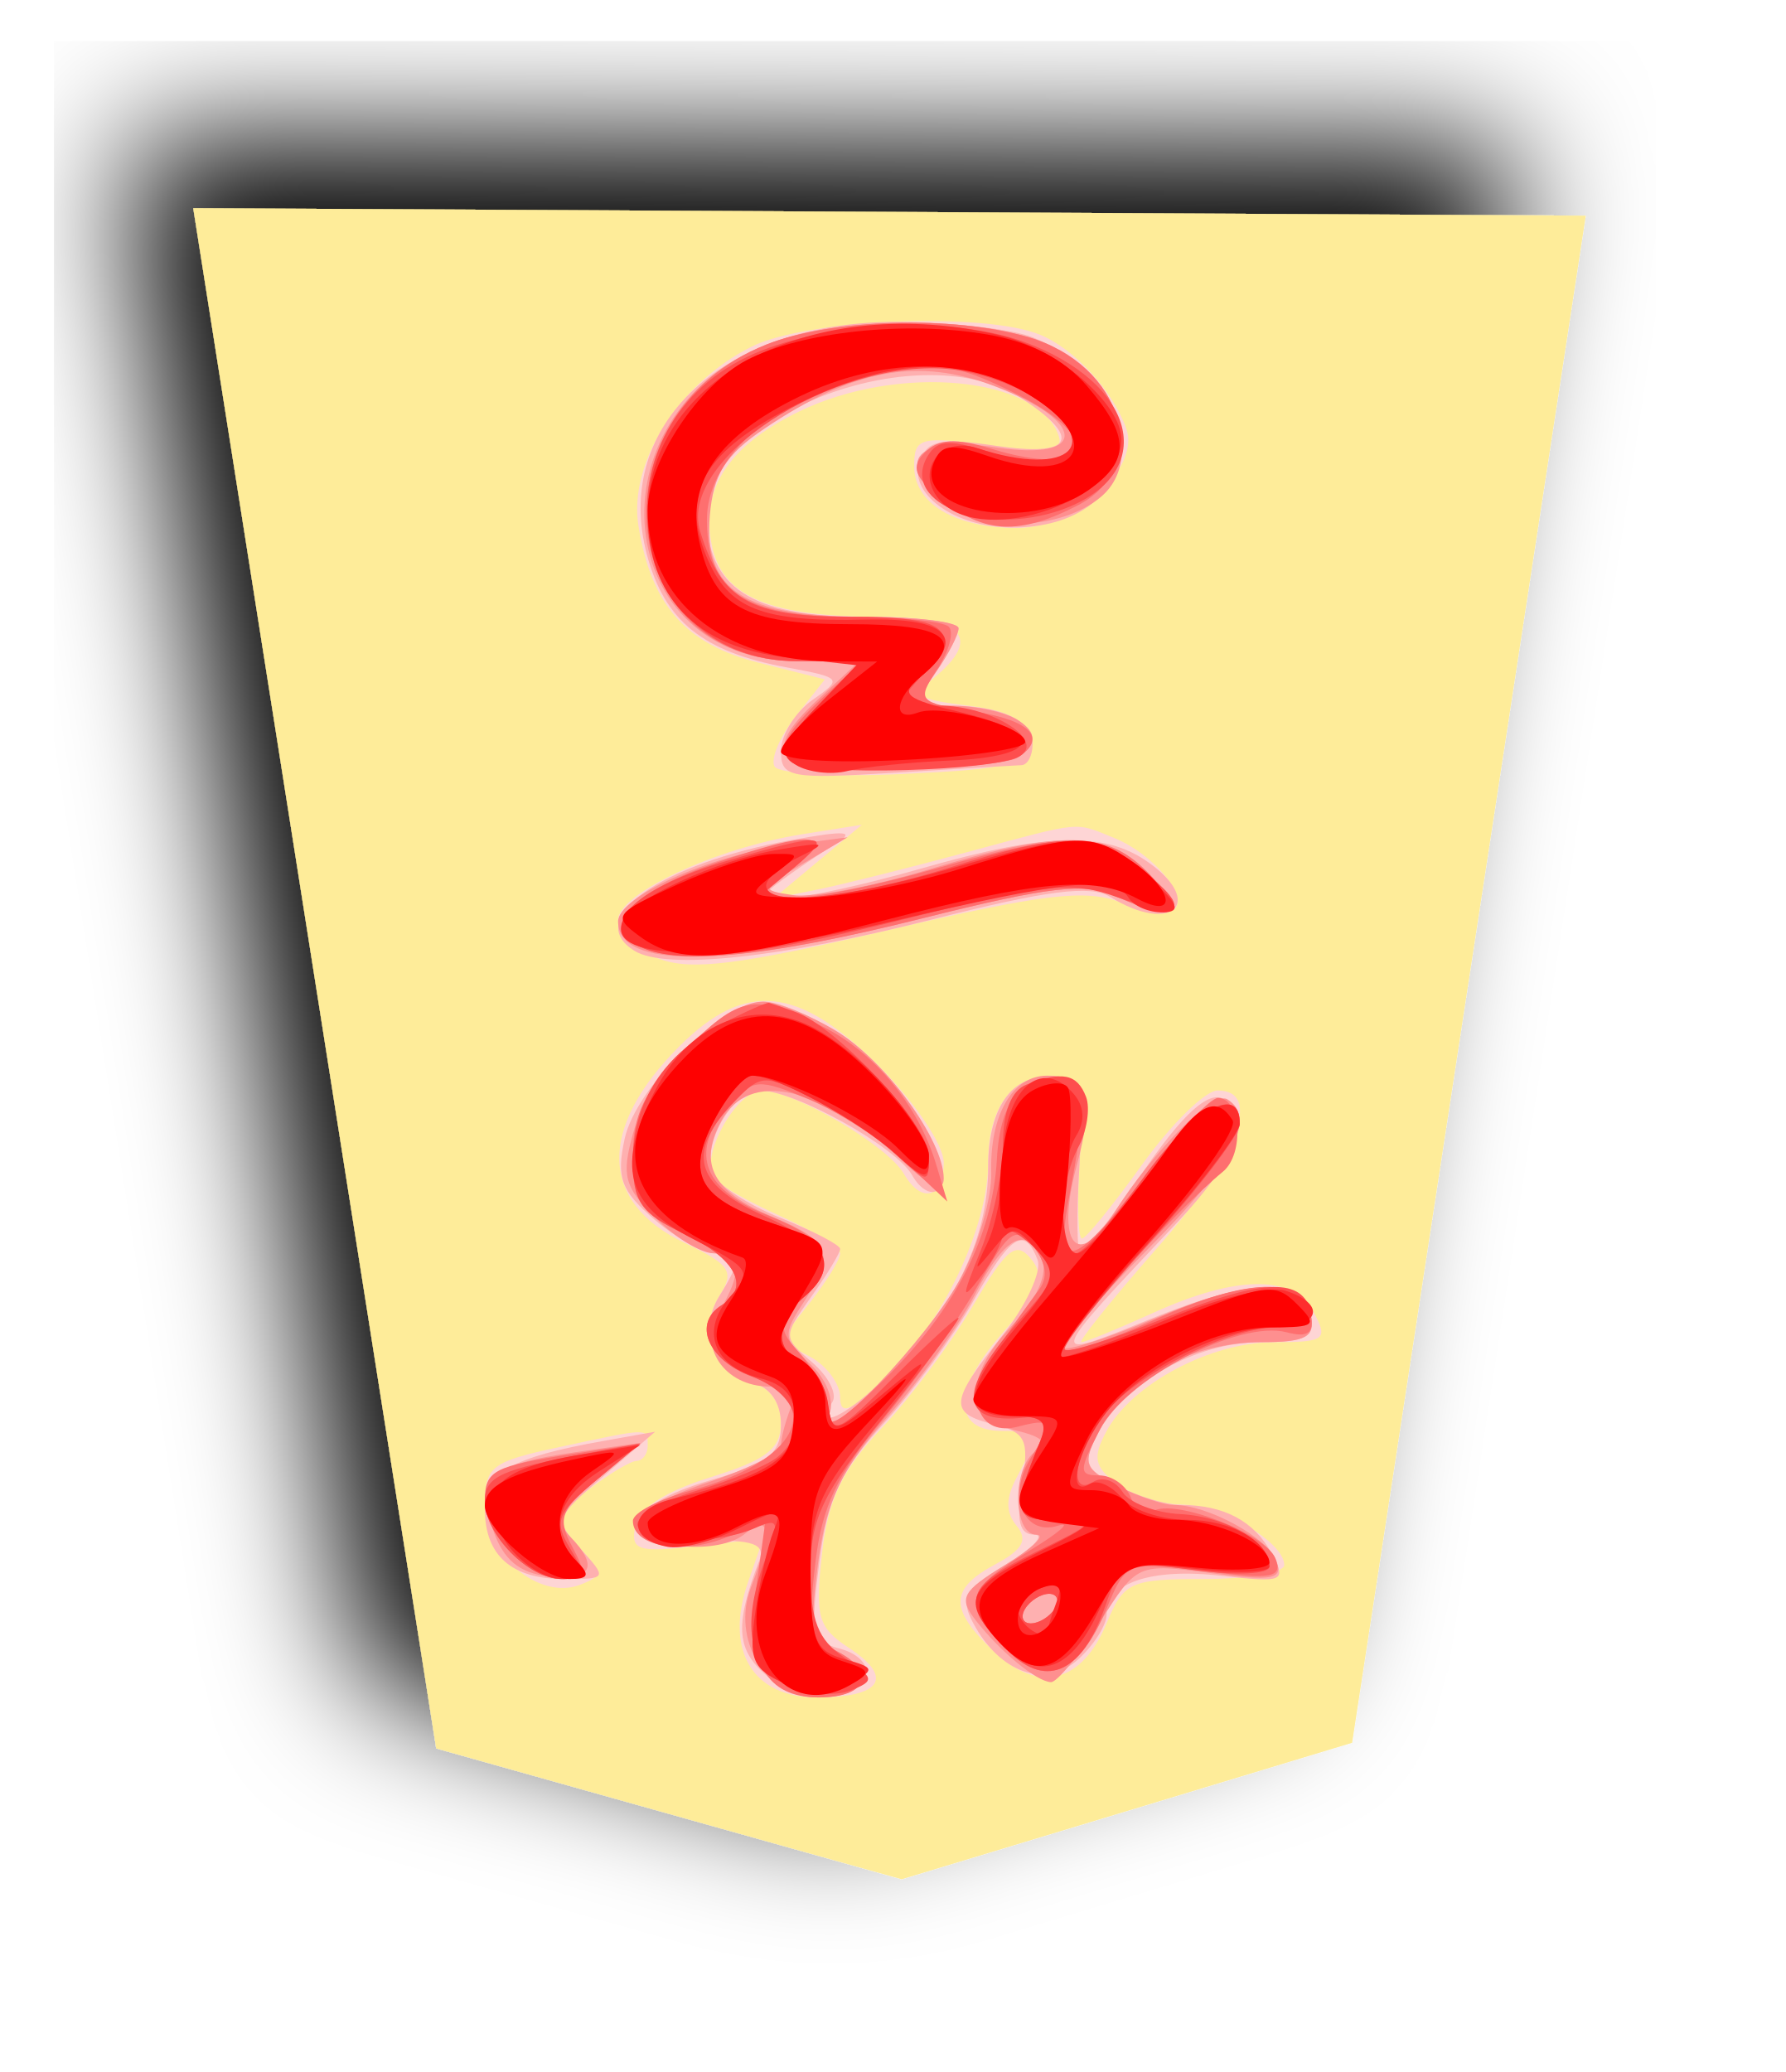
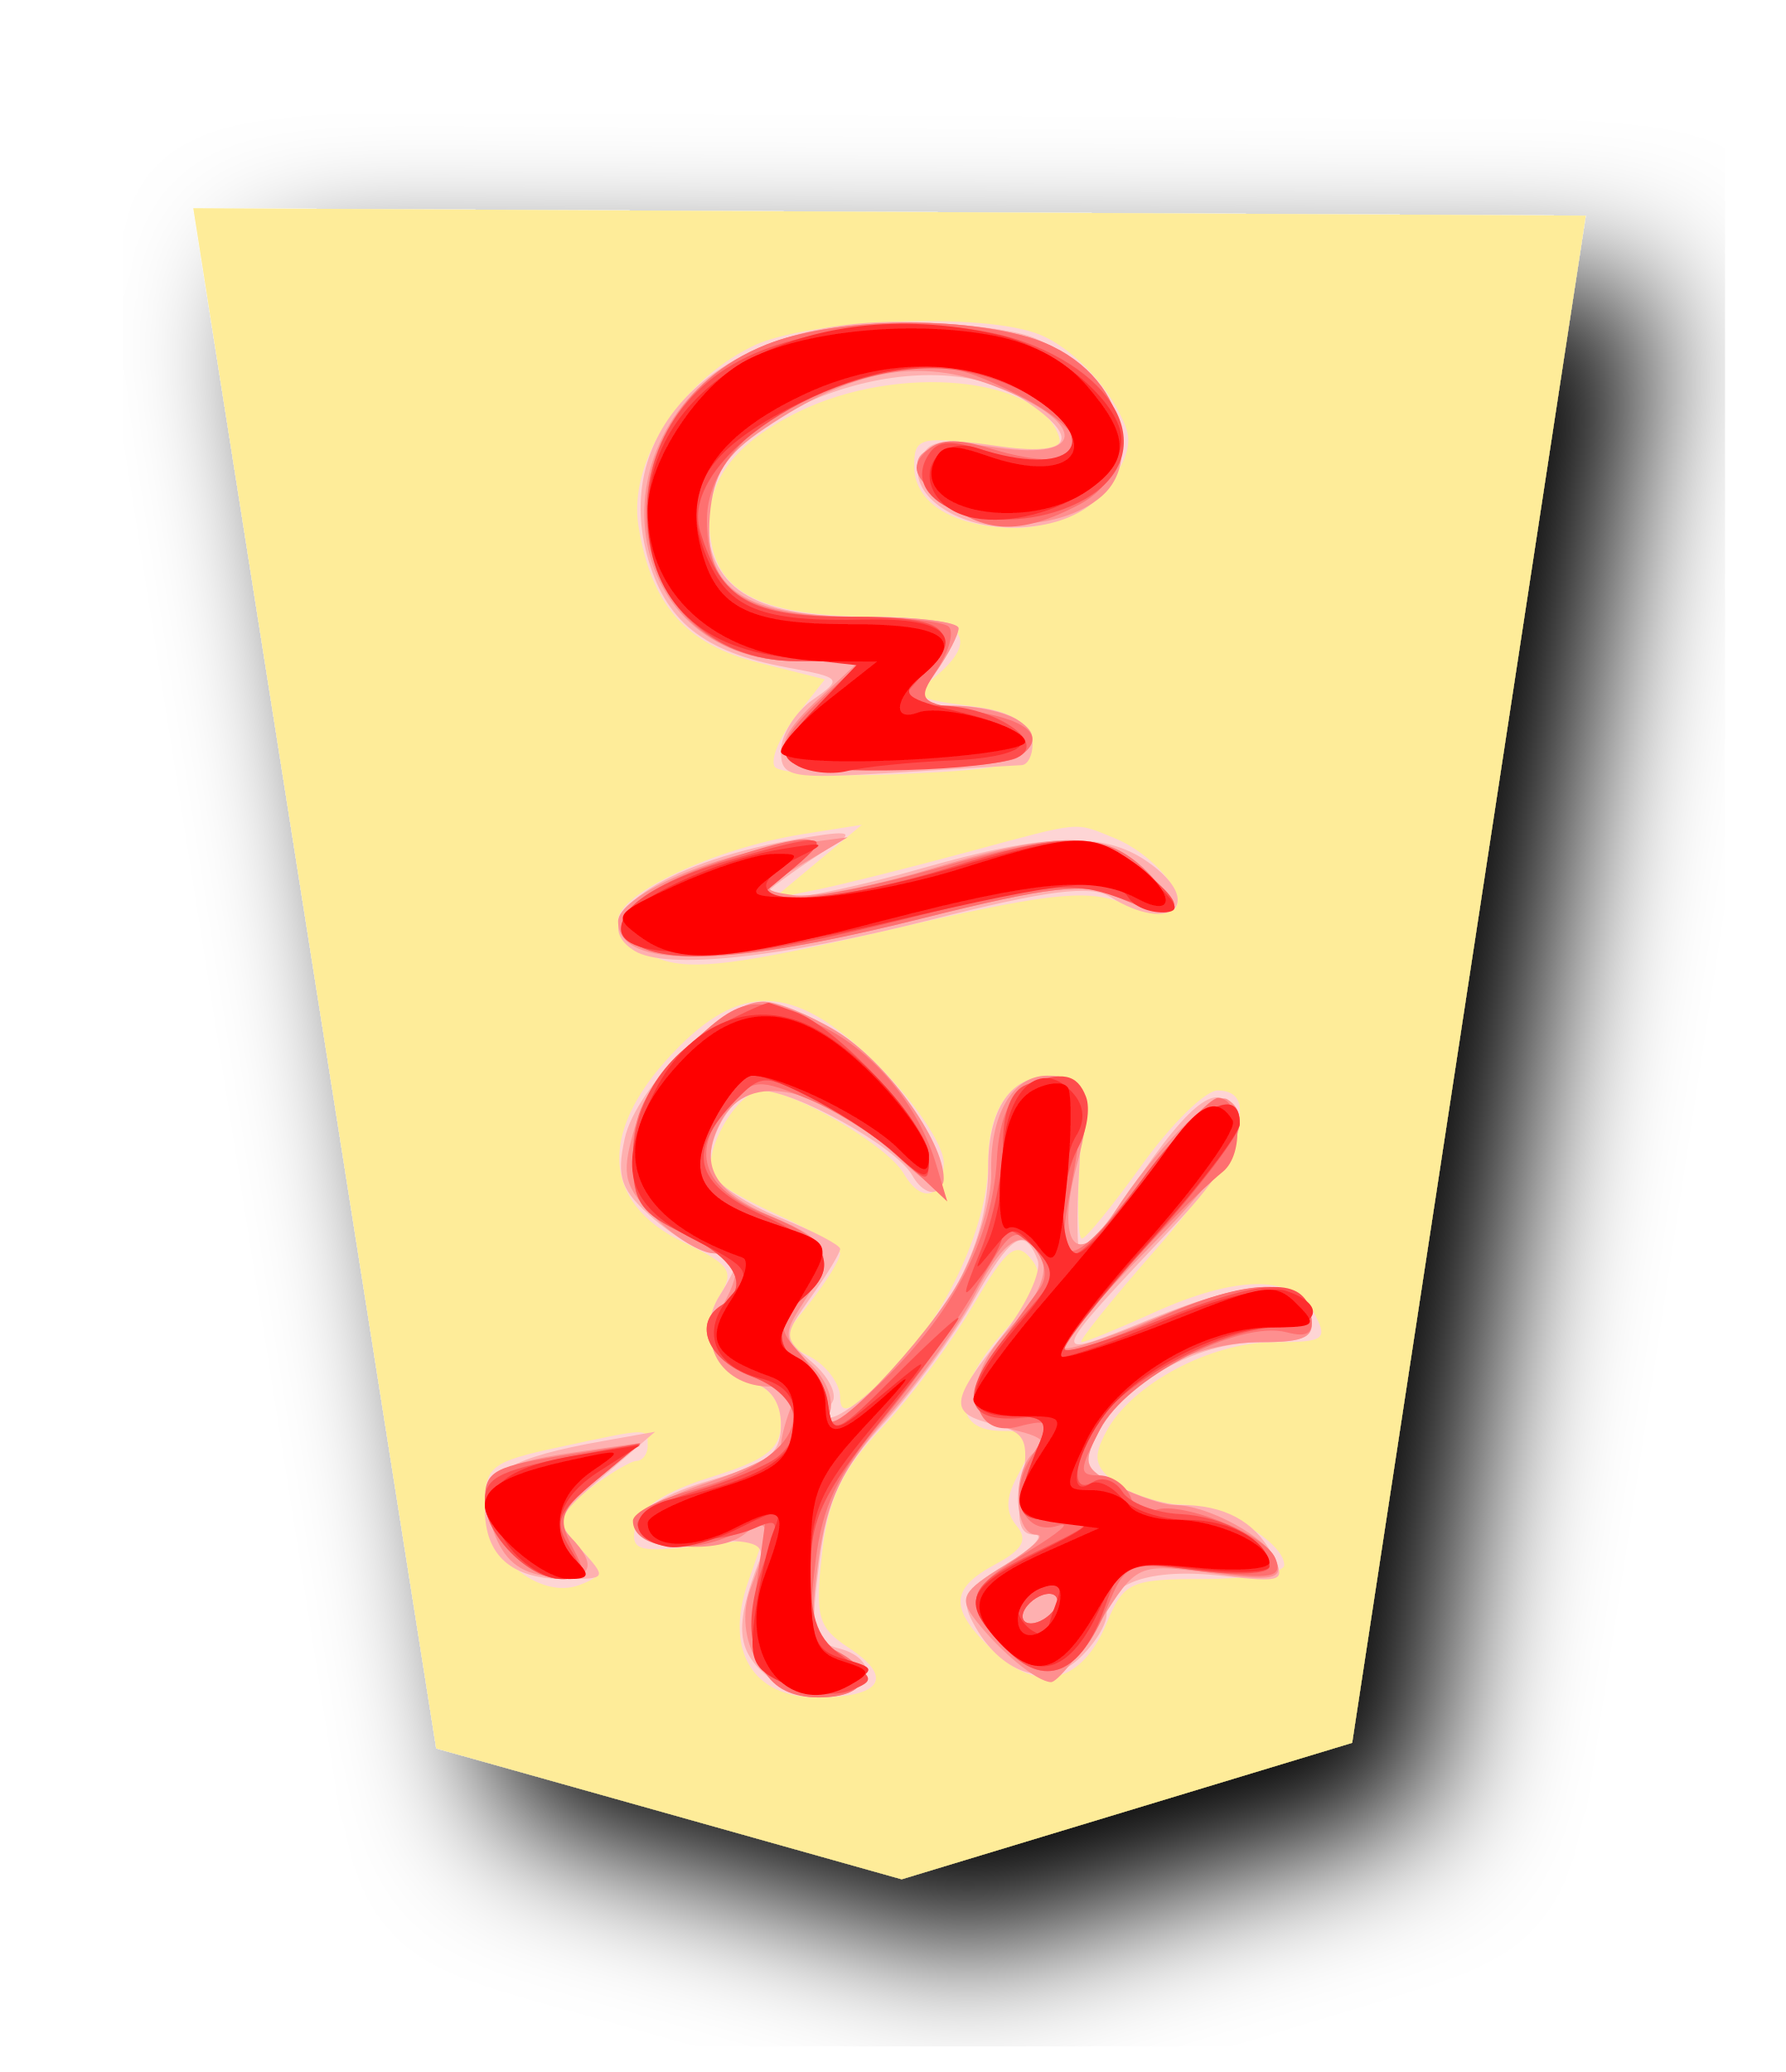
<svg xmlns="http://www.w3.org/2000/svg" width="51.716" height="60">
  <filter id="drop-shadow">
    <feGaussianBlur in="SourceAlpha" result="blur" stdDeviation="2" />
    <feOffset result="offsetBlur" dx="2" dy="2" />
    <feBlend in="SourceGraphic" in2="offsetBlur" mode="normal" />
  </filter>
-   <g transform="translate(5 5)">
+   <g filter="url(#drop-shadow)" transform="translate(5 5)">
    <g transform="rotate(180 20.858 25)">
-       <path d="M7.56 4.532l13.045 -3.951 13.479 3.789 7.036 44.602 -40.326 -0.217z" fill="#FEEC99" filter="url(#drop-shadow)" />
+       <path d="M7.56 4.532l13.045 -3.951 13.479 3.789 7.036 44.602 -40.326 -0.217z" fill="#FEEC99" />
      <path d="M16.599 45.308C15.603 44.9 14.49 43.688 14.097 42.582 13.691 41.44 15.591 39.712 17.251 39.712 19.063 39.712 20.243 40.416 20.243 41.497 20.243 42.328 20.083 42.373 18.057 42.104 16.362 41.879 15.913 41.939 16.055 42.371 16.624 44.094 20.69 44.481 23.571 43.086 25.674 42.069 26.493 40.759 26.073 39.086 25.725 37.7 24.348 37.14 21.287 37.14 18.813 37.14 18.259 36.534 19.671 35.37 20.307 34.846 20.201 34.759 18.707 34.568 17.431 34.405 17.028 34.161 17.028 33.554 17.028 32.852 17.458 32.734 20.538 32.588 22.469 32.496 24.155 32.593 24.284 32.801 24.413 33.01 24.138 33.664 23.674 34.254L22.83 35.327 24.745 35.809C26.862 36.342 27.862 37.481 28.228 39.774 28.519 41.598 27.066 43.9 24.95 44.962 23.364 45.759 18.222 45.972 16.6 45.308ZM14.441 30.73C13.347 30.287 12.31 29.07 12.697 28.682 12.857 28.522 13.557 28.605 14.253 28.868 15.295 29.261 16.481 29.12 20.989 28.068 25.33 27.054 26.702 26.883 27.638 27.239 28.286 27.486 28.817 27.989 28.817 28.356 28.817 29.128 25.986 30.445 23.465 30.846L21.756 31.117 23.036 30.051 24.316 28.984 23.03 29.244C22.322 29.388 20.38 29.873 18.716 30.322 15.325 31.236 15.619 31.208 14.441 30.73ZM21.259 24.121C20.219 23.081 19.386 21.842 19.386 21.335 19.386 20.302 20.028 20.123 20.543 21.012 21.018 21.831 23.724 23.419 24.648 23.42 25.392 23.422 26.447 21.524 26.054 20.888 25.946 20.713 25.076 20.218 24.122 19.788 23.168 19.358 22.387 18.868 22.387 18.699 22.387 18.531 22.779 17.895 23.257 17.286L24.128 16.179 23.258 15.713C22.778 15.457 22.387 14.928 22.387 14.539 22.387 13.997 22.084 14.12 21.099 15.064 19.421 16.672 18.099 19.445 18.099 21.362 18.099 23.035 17.284 24.008 16.084 23.765 15.438 23.635 15.336 23.247 15.451 21.372 15.527 20.142 15.497 19.135 15.384 19.135 15.272 19.135 14.487 20.1 13.64 21.279 12.793 22.458 11.81 23.422 11.456 23.422 10.143 23.422 10.873 21.519 13.206 18.862 14.523 17.362 15.509 16.135 15.396 16.135 15.284 16.135 14.352 16.516 13.324 16.982 10.886 18.089 9.258 18.092 8.669 16.992 8.248 16.205 8.343 16.134 9.833 16.133 11.667 16.131 13.946 14.916 14.677 13.55 15.08 12.797 15.027 12.53 14.383 12.04 13.952 11.714 13.111 11.44 12.515 11.433 11.355 11.418 9.526 10.346 9.526 9.68 9.526 9.458 10.564 9.276 11.832 9.276 13.984 9.276 14.172 9.191 14.665 8.004 15.385 6.264 16.623 5.946 17.922 7.167 19.235 8.4 19.228 8.987 17.891 9.702 17.096 10.127 16.94 10.412 17.277 10.818 17.597 11.202 17.595 11.618 17.272 12.221 16.639 13.405 16.687 13.563 17.685 13.563 19.138 13.563 19.143 14.738 17.696 16.386 16.599 17.636 16.442 18.044 16.862 18.55 17.295 19.072 17.566 18.853 18.532 17.202 19.165 16.117 20.358 14.517 21.182 13.646 22.335 12.428 22.735 11.586 22.912 10.003 23.118 8.176 23.029 7.869 22.126 7.277 20.814 6.417 21.189 5.847 23.064 5.847 24.926 5.847 25.741 7.215 25.054 9.185L24.614 10.447 26.544 10.229C28.249 10.037 28.456 10.104 28.322 10.802 28.223 11.316 27.46 11.812 26.136 12.224 24.514 12.728 24.101 13.048 24.101 13.802 24.101 14.387 24.428 14.834 24.956 14.972 26.07 15.263 26.512 16.466 25.878 17.482 25.438 18.185 25.565 18.377 26.895 19.011 29.358 20.185 29.413 22.331 27.042 24.702 25.132 26.612 23.594 26.457 21.259 24.122ZM27.959 13.134C27.959 12.898 28.104 12.701 28.281 12.696 28.458 12.69 29.08 12.319 29.663 11.871 30.683 11.087 30.695 11.024 29.966 10.219 29.262 9.44 29.259 9.362 29.93 9.105 31.096 8.657 32.675 9.974 32.675 11.393 32.675 12.537 32.505 12.671 30.51 13.098 27.88 13.663 27.96 13.661 27.96 13.134Z" fill="#fed5d5" />
      <path d="M16.822 45.235C13.071 43.738 13.529 39.685 17.445 39.725 19.108 39.743 20.44 40.725 20.078 41.668 19.855 42.248 19.451 42.327 17.881 42.091 15.658 41.758 15.353 42.297 17.111 43.45 20.001 45.343 26.245 43.035 26.245 40.074 26.245 37.991 24.939 37.14 21.744 37.14 20.211 37.14 18.957 36.99 18.957 36.806 18.957 36.623 19.257 36.044 19.625 35.52 20.26 34.613 20.242 34.568 19.231 34.568 17.728 34.568 16.814 34.145 16.814 33.45 16.814 33.122 16.958 32.848 17.135 32.843 17.312 32.837 18.952 32.739 20.779 32.626 23.857 32.435 24.101 32.481 24.101 33.256 24.101 33.714 23.691 34.377 23.191 34.728 22.306 35.348 22.327 35.375 23.941 35.675 26.359 36.124 27.464 37.013 27.979 38.926 28.997 42.706 25.741 45.716 20.672 45.679 19.139 45.668 17.407 45.469 16.822 45.235ZM22.531 30.556C22.964 30.287 23.639 29.832 24.031 29.544 24.679 29.07 24.666 29.021 23.886 29.008 23.413 29.001 21.678 29.381 20.029 29.852 16.423 30.883 14.749 30.932 13.479 30.042 11.787 28.857 12.792 27.922 14.569 29.03 15.132 29.381 16.391 29.22 19.742 28.37 24.149 27.253 27.438 26.907 28.342 27.466 29.846 28.396 27.598 29.983 23.805 30.672 22.201 30.963 21.918 30.937 22.531 30.556ZM22.343 25.016C20.768 23.959 18.978 21.116 19.535 20.558 19.725 20.368 20.068 20.551 20.298 20.964 20.76 21.789 23.692 23.422 24.712 23.422 25.504 23.422 26.396 21.862 26.078 21.033 25.95 20.699 25.067 20.115 24.116 19.734 23.165 19.354 22.386 18.948 22.386 18.834 22.386 18.719 22.762 18.098 23.22 17.454 24.046 16.294 24.046 16.278 23.202 15.554 22.733 15.154 22.466 14.638 22.608 14.408 23.193 13.461 22.034 14.088 20.804 15.384 18.988 17.298 18.1 19.21 18.1 21.204 18.1 23.026 17.323 24.014 16.084 23.769 15.428 23.639 15.336 23.253 15.462 21.162 15.544 19.812 15.528 18.707 15.426 18.707 15.325 18.707 14.506 19.774 13.607 21.079 11.981 23.441 11.161 23.829 10.878 22.371 10.79 21.917 11.493 20.8 12.608 19.621 16.467 15.541 16.462 15.561 13.398 16.806 10.444 18.006 8.968 18.031 8.749 16.885 8.633 16.277 8.916 16.134 10.245 16.132 12.075 16.129 14.131 14.972 14.917 13.502 15.376 12.644 15.313 12.47 14.361 11.977 13.77 11.67 12.938 11.419 12.513 11.419 11.269 11.419 10.393 10.951 9.895 10.022 9.455 9.198 9.529 9.165 11.352 9.37 13.388 9.6 14.67 9.166 14.67 8.25 14.67 7.944 15.04 7.36 15.492 6.95 16.44 6.092 17.755 6.545 18.532 7.997 18.918 8.717 18.777 8.97 17.578 9.701 16.804 10.172 16.438 10.559 16.763 10.561 17.197 10.561 17.291 10.951 17.117 12.024 16.909 13.306 17.007 13.518 17.919 13.747 19.253 14.082 19.226 14.392 17.695 16.318 17.002 17.191 16.54 18.183 16.67 18.521 17.049 19.508 17.448 19.251 18.534 17.32 19.094 16.321 20.261 14.73 21.124 13.783 22.363 12.425 22.756 11.58 22.989 9.777 23.257 7.693 23.203 7.47 22.389 7.257 21.897 7.128 21.565 6.807 21.652 6.542 21.919 5.732 23.694 5.732 24.59 6.543 25.396 7.273 25.426 7.989 24.727 9.81 24.543 10.288 24.901 10.416 26.332 10.386 28.897 10.332 28.782 11.366 26.137 12.137 24.453 12.628 24.101 12.905 24.101 13.74 24.101 14.387 24.408 14.829 24.956 14.972 26.066 15.262 26.512 16.465 25.884 17.472 25.238 18.506 25.258 18.707 26.006 18.707 26.346 18.707 27.142 19.151 27.774 19.694 28.737 20.523 28.874 20.899 28.624 22.034 28.294 23.539 25.786 25.994 24.578 25.994 24.15 25.994 23.144 25.554 22.343 25.016ZM29.215 12.276C30.655 11.04 30.669 10.996 29.899 10.145 29.126 9.29 29.134 9.275 30.379 9.275 31.903 9.275 32.675 9.956 32.675 11.301 32.675 12.36 31.911 12.799 29.245 13.273L27.745 13.54 29.215 12.277Z" fill="#feb0b0" />
      <path d="M16.94 45.239C14.651 44.577 13.399 41.802 14.847 40.601 16.005 39.64 18.257 39.569 19.357 40.459 20.857 41.674 20.173 42.39 17.847 42.041 15.208 41.646 15.242 42.798 17.9 43.812 20.126 44.662 22 44.32 24.569 42.595 25.713 41.827 26.059 41.275 26.161 40.06 26.343 37.9 25.167 37.14 21.648 37.14 20.168 37.14 18.958 36.99 18.958 36.806 18.958 36.623 19.258 36.044 19.625 35.52 20.266 34.604 20.246 34.567 19.089 34.561 18.427 34.558 17.598 34.373 17.246 34.151 16.04 33.388 17.475 32.789 20.689 32.713 24.272 32.628 24.803 33.101 22.999 34.773L21.833 35.853 23.603 35.853C29.001 35.853 29.715 42.945 24.527 45.021 22.652 45.771 19.132 45.872 16.94 45.239ZM13.384 29.638C12.304 28.488 12.691 28.268 14.414 29.053 15.281 29.449 16.334 29.327 19.994 28.41 25.774 26.962 28.817 26.93 28.817 28.318 28.817 29.028 26.191 30.221 23.988 30.514L22.172 30.754 23.458 29.993C24.706 29.253 24.715 29.226 23.752 29.079 23.207 28.996 21.441 29.329 19.828 29.819 15.946 30.998 14.628 30.961 13.384 29.638ZM22.49 25.139C21.057 24.266 19.39 21.975 19.387 20.877 19.387 20.459 19.765 20.615 20.565 21.36 22.938 23.574 25.028 24.038 25.834 22.531 26.504 21.281 26.069 20.483 24.322 19.753 22.644 19.053 22.522 18.696 23.462 17.261 24.052 16.361 24.036 16.208 23.276 15.521 22.791 15.082 22.549 14.471 22.694 14.058 23.145 12.776 19.76 16.308 18.857 18.061 18.372 19.003 17.991 20.341 18.011 21.033 18.059 22.703 17.401 23.851 16.395 23.851 15.203 23.851 15.001 23.233 15.54 21.234 16.147 18.98 15.527 18.19 14.464 19.864 13.307 21.687 11.583 23.419 11.175 23.167 10.305 22.629 10.989 21.337 13.468 18.837 14.928 17.364 16.038 16.073 15.932 15.969 15.828 15.866 14.614 16.257 13.234 16.839 10.461 18.009 8.966 18.025 8.749 16.885 8.634 16.282 8.911 16.135 10.159 16.135 12.167 16.135 14.062 15.139 14.824 13.685 15.391 12.603 15.362 12.496 14.358 11.975 13.768 11.669 13.028 11.419 12.713 11.419 11.737 11.419 10.015 10.479 9.756 9.804 9.55 9.266 9.854 9.209 11.648 9.447 13.785 9.73 13.786 9.73 14.877 8.003 15.477 7.053 16.109 6.281 16.283 6.289 16.7 6.307 17.743 7.165 18.46 8.079 18.965 8.725 18.861 8.919 17.602 9.686 16.815 10.166 16.412 10.559 16.707 10.56 17.401 10.562 17.405 12.554 16.711 12.983 16.352 13.205 16.525 13.393 17.245 13.563 18.735 13.915 18.815 15.145 17.441 16.58 16.738 17.313 16.376 18.064 16.531 18.467 16.948 19.555 17.601 19.24 18.476 17.527 18.928 16.644 20.065 15.05 21.002 13.987 22.332 12.478 22.773 11.569 23.011 9.842 23.283 7.862 23.22 7.578 22.411 7.145 21.3 6.551 21.644 5.846 23.045 5.846 24.532 5.846 25.545 7.521 24.97 9.031 24.345 10.675 24.405 11.199 25.147 10.583 25.887 9.968 28.042 10.147 28.27 10.842 28.36 11.118 27.476 11.653 26.267 12.055 25.076 12.45 24.101 12.935 24.101 13.133 24.101 13.331 23.984 13.798 23.841 14.17 23.658 14.648 23.832 14.849 24.431 14.849 25.739 14.849 26.526 16.014 25.897 17.021 25.205 18.131 25.257 18.707 26.05 18.707 26.414 18.707 27.177 19.172 27.746 19.74 28.641 20.635 28.726 20.965 28.377 22.205 27.927 23.81 25.765 25.995 24.63 25.993 24.222 25.992 23.258 25.608 22.49 25.139ZM17.028 8.419C17.174 8.183 17.1 7.989 16.864 7.989 16.629 7.989 16.317 8.183 16.171 8.419 16.025 8.654 16.099 8.847 16.335 8.847 16.57 8.847 16.882 8.654 17.028 8.418ZM29.46 12.136C30.493 11.267 30.64 10.946 30.21 10.508 29.352 9.633 29.585 9.208 30.845 9.354 31.675 9.451 32.136 9.834 32.429 10.671 32.957 12.183 32.542 12.588 30.103 12.94L28.173 13.218 29.46 12.136Z" fill="#fe8f8f" />
      <path d="M16.94 45.239C14.194 44.444 13.325 41.494 15.506 40.366 17.189 39.496 18.225 39.541 19.446 40.539 20.246 41.193 20.348 41.477 19.932 41.899 19.544 42.295 19.04 42.321 18.001 42.003 15.198 41.143 14.649 42.247 17.225 43.561 19.155 44.545 19.811 44.602 22.052 43.98 24.501 43.3 26.245 41.625 26.245 39.954 26.245 37.876 25.162 37.14 22.103 37.14 20.687 37.14 19.399 37.01 19.241 36.852 19.083 36.694 19.234 36.139 19.575 35.617 20.174 34.704 20.135 34.66 18.505 34.399 16.853 34.135 16.365 33.609 17.259 33.057 17.504 32.906 19.079 32.749 20.759 32.71 24.266 32.628 24.749 33.076 22.949 34.743L21.752 35.853 23.602 35.853C28.917 35.853 29.635 42.978 24.527 45.021 22.652 45.771 19.132 45.872 16.94 45.239ZM13.384 29.638C12.304 28.488 12.691 28.268 14.414 29.053 15.281 29.449 16.334 29.327 19.994 28.41 24.663 27.24 27.299 27.011 28.361 27.683 29.289 28.27 28.299 29.227 25.927 30.035 23.207 30.962 22.484 30.907 23.732 29.866L24.744 29.023 23.671 29.009C23.081 29.001 21.249 29.381 19.601 29.852 15.676 30.974 14.605 30.937 13.384 29.638ZM22.909 25.281C21.392 24.534 20.119 22.991 19.606 21.279L19.284 20.207 20.514 21.363C21.19 21.999 22.444 22.812 23.299 23.169 24.734 23.769 24.909 23.759 25.549 23.051 26.773 21.699 26.421 20.585 24.53 19.828 22.658 19.079 22.441 18.544 23.525 17.348 24.185 16.618 24.185 16.508 23.525 15.779 23.135 15.349 22.815 14.634 22.815 14.192 22.815 13.551 22.472 13.723 21.115 15.049 19.071 17.045 17.972 19.194 17.847 21.442 17.752 23.146 17.095 23.942 15.957 23.73 15.281 23.604 15.248 22.991 15.77 20.257 16.187 18.069 15.567 18.287 13.466 21.067 12.576 22.244 11.666 23.207 11.443 23.207 10.78 23.207 10.673 21.588 11.302 21.071 12.761 19.873 16.096 16.131 15.889 15.924 15.762 15.797 14.569 16.192 13.239 16.802 10.611 18.004 8.971 18.047 8.756 16.918 8.656 16.393 8.843 16.26 9.459 16.421 10.839 16.783 14.099 15.081 14.865 13.601 15.481 12.409 15.483 12.276 14.882 12.276 14.515 12.276 14.104 11.988 13.969 11.636 13.834 11.284 13.547 11.104 13.331 11.238 12.716 11.618 10.058 10.592 9.781 9.868 9.567 9.312 9.872 9.258 11.817 9.5 14.077 9.783 14.11 9.77 14.66 8.443 15.472 6.483 16.486 6.085 17.612 7.283 18.863 8.616 18.78 8.954 16.921 10.085 16.037 10.623 15.658 10.953 16.08 10.819 17.062 10.508 17.55 11.686 16.881 12.756 16.207 13.836 16.249 13.946 17.237 13.688 17.779 13.546 18.187 13.718 18.357 14.16 18.59 14.77 18.251 15.455 16.624 17.66 16.36 18.017 16.419 18.445 16.796 18.9 17.308 19.517 17.486 19.391 18.409 17.757 18.979 16.747 20.213 15.007 21.15 13.891 22.46 12.331 22.912 11.376 23.103 9.756 23.323 7.9 23.243 7.591 22.429 7.156 21.316 6.56 21.629 5.846 23.002 5.846 24.529 5.846 25.112 6.867 24.816 9.025L24.558 10.905 25.767 10.449C27.034 9.971 28.388 10.235 28.388 10.96 28.388 11.195 27.625 11.592 26.693 11.843 23.648 12.663 22.777 14.323 24.959 15.146 26.221 15.622 26.662 16.683 25.816 17.206 24.976 17.726 25.41 18.559 26.888 19.263 28.194 19.886 28.388 20.179 28.388 21.529 28.388 22.72 28.051 23.416 26.931 24.537 25.284 26.183 24.887 26.257 22.909 25.281ZM17.029 8.418C17.174 8.183 17.1 7.99 16.864 7.99 16.629 7.99 16.317 8.183 16.171 8.418 16.025 8.654 16.099 8.848 16.335 8.848 16.57 8.848 16.882 8.654 17.028 8.418ZM29.41 12.174C30.49 11.281 30.583 11.031 30.146 10.213 29.712 9.403 29.754 9.276 30.45 9.276 31.408 9.276 32.675 10.562 32.675 11.535 32.675 12.419 32.439 12.544 30.103 12.902L28.173 13.198 29.41 12.174Z" fill="#fe6f6f" />
      <path d="M17.034 45.09C13.857 43.916 13.176 41.4 15.746 40.326 17.994 39.386 20.727 40.378 19.841 41.812 19.554 42.277 19.191 42.286 17.897 41.859 16.676 41.456 16.191 41.451 15.81 41.839 15.131 42.53 16.808 43.879 18.815 44.255 22.113 44.873 27.115 41.83 26.441 39.615 25.831 37.618 24.995 37.14 22.106 37.14 19.222 37.14 18.809 36.773 20.096 35.352 20.767 34.609 20.738 34.568 19.534 34.568 18.019 34.568 16.424 33.573 17.184 33.103 17.883 32.671 23.139 32.523 23.776 32.917 24.151 33.149 23.944 33.613 23.049 34.547L21.798 35.854 23.625 35.854C28.553 35.854 29.649 42.472 25.085 44.664 22.946 45.691 19.196 45.889 17.034 45.09ZM13.634 29.803C12.172 28.653 12.471 28.336 14.37 29.022 15.66 29.489 16.426 29.412 20.39 28.418 25.136 27.229 27.325 27.028 28.36 27.683 29.34 28.303 28.2 29.319 25.687 30.065 22.837 30.911 22.517 30.879 23.732 29.866L24.744 29.023 23.389 29.009C22.644 29.001 20.811 29.379 19.317 29.847 15.87 30.927 15.055 30.921 13.634 29.803ZM23.673 25.694C22.479 25.263 19.815 22.397 19.815 21.546 19.815 20.716 19.832 20.716 20.779 21.582 21.309 22.068 22.396 22.794 23.192 23.197 24.572 23.896 24.677 23.893 25.41 23.14 26.85 21.662 26.63 20.717 24.637 19.814 22.716 18.944 22.399 18.3 23.458 17.421 24.27 16.747 24.285 15.868 23.492 15.564 23.156 15.434 22.819 14.884 22.742 14.339 22.609 13.402 22.502 13.447 20.779 15.17 19.777 16.172 18.957 16.92 18.957 16.832 18.957 16.744 19.922 15.466 21.101 13.992 22.916 11.72 23.244 11.031 23.244 9.488 23.244 8.078 23.026 7.518 22.279 7.01 21.386 6.403 21.372 6.332 22.092 6.044 22.52 5.874 23.34 5.948 23.914 6.209 25.06 6.731 25.264 7.987 24.522 9.939 24.135 10.957 24.172 11.05 24.844 10.754 25.986 10.25 28.071 10.285 28.252 10.812 28.34 11.067 27.587 11.522 26.578 11.821 25.57 12.121 24.503 12.561 24.208 12.801 23.276 13.561 23.622 14.641 24.958 15.146 26.221 15.622 26.662 16.683 25.816 17.206 24.976 17.726 25.41 18.559 26.888 19.263 28.154 19.867 28.388 20.199 28.388 21.391 28.388 23.095 27.481 24.491 25.811 25.354 25.13 25.706 24.515 25.979 24.444 25.96 24.374 25.942 24.026 25.822 23.673 25.694ZM15.267 23.241C15.138 22.906 15.241 22.243 15.495 21.769 16.056 20.719 16.105 18.707 15.568 18.707 15.354 18.707 14.487 19.671 13.64 20.85 12.187 22.873 10.812 23.651 10.812 22.452 10.812 22.154 11.993 20.602 13.436 19.002 14.879 17.404 15.979 16.014 15.88 15.916 15.781 15.816 14.493 16.223 13.018 16.819 10.238 17.942 9.082 18.019 8.776 17.099 8.663 16.761 9.013 16.563 9.722 16.563 11.202 16.563 14.012 15.107 14.856 13.902 15.631 12.796 15.753 11.658 15.051 12.092 14.789 12.254 14.413 12.124 14.215 11.804 14.017 11.484 13.265 11.193 12.545 11.156 11.216 11.09 9.955 10.35 9.955 9.637 9.955 9.416 10.886 9.37 12.101 9.531 14.218 9.811 14.254 9.797 14.718 8.465 15.4 6.508 16.473 6.071 17.612 7.284 18.905 8.66 18.774 9.061 16.707 10.064 14.971 10.906 14.943 10.949 16.114 10.969 17.381 10.991 17.43 11.227 16.59 13.273 16.365 13.82 16.447 14.031 16.863 13.973 18.926 13.685 19.061 14.641 17.25 16.703 15.983 18.147 15.979 18.165 16.822 18.928 17.289 19.351 17.672 19.511 17.672 19.284 17.672 19.056 17.96 18.496 18.312 18.038 18.882 17.3 18.882 17.386 18.312 18.8 17.96 19.677 17.672 21.055 17.672 21.862 17.672 22.805 17.429 23.423 16.993 23.591 15.948 23.991 15.522 23.905 15.267 23.241ZM17.028 8.418C17.174 8.183 17.1 7.99 16.864 7.99 16.629 7.99 16.317 8.183 16.171 8.418 16.025 8.654 16.099 8.848 16.335 8.848 16.57 8.848 16.882 8.654 17.028 8.418ZM29.46 12.125C30.596 11.175 30.683 10.947 30.206 10.163 29.736 9.391 29.77 9.276 30.461 9.276 31.409 9.276 32.675 10.566 32.675 11.531 32.675 12.241 32.237 12.443 29.675 12.921L28.174 13.2 29.46 12.125Z" fill="#fe4e4e" />
      <path d="M17.75 45.289C16.094 44.897 14.242 43.306 14.242 42.276 14.242 40.539 18.157 39.169 19.444 40.456 20.263 41.274 19.537 42.391 18.424 42.025 15.694 41.127 14.637 42.182 16.89 43.555 18.815 44.73 20.914 44.65 23.623 43.3 26.311 41.96 27.031 40.754 26.259 38.888 25.626 37.362 24.674 36.984 21.636 37.058 19.258 37.115 18.703 36.525 20.07 35.391 20.668 34.895 20.519 34.766 18.891 34.374 16.413 33.776 16.561 33.089 19.192 32.978 20.36 32.928 21.702 32.792 22.176 32.674 22.649 32.556 23.321 32.636 23.669 32.85 24.194 33.175 24.099 33.45 23.105 34.489L21.91 35.737 23.956 35.967C26.549 36.26 27.959 37.717 27.959 40.107 27.959 44.093 23.107 46.557 17.75 45.289ZM13.515 29.651C12.592 28.839 12.481 28.591 13.038 28.58 13.436 28.572 13.882 28.76 14.028 28.995 14.437 29.658 15.776 29.524 20.964 28.302 25.823 27.158 29.071 27.144 28.706 28.269 28.491 28.934 26.008 30.089 24.101 30.409 22.801 30.629 22.729 30.599 23.565 30.191 24.095 29.933 24.53 29.558 24.53 29.358 24.53 28.748 22.323 28.951 19.172 29.852 15.352 30.944 14.97 30.931 13.515 29.652ZM23.429 25.368C21.94 24.742 19.815 22.4 19.815 21.385 19.815 20.816 19.978 20.85 20.779 21.582 21.827 22.541 24.222 23.851 24.926 23.851 25.168 23.851 25.672 23.258 26.046 22.534 26.865 20.951 26.463 20.273 24.281 19.553 22.711 19.035 22.421 18.282 23.458 17.421 24.27 16.747 24.285 15.868 23.492 15.564 23.156 15.434 22.819 14.902 22.742 14.38 22.602 13.442 22.582 13.446 21.101 14.675 19.629 15.896 19.635 15.878 21.422 13.717 23.028 11.775 23.244 11.261 23.244 9.373 23.244 7.519 23.114 7.196 22.279 6.961 21.368 6.705 21.359 6.664 22.112 6.221 22.693 5.878 23.201 5.884 23.988 6.243 24.932 6.673 25.039 6.934 24.841 8.327 24.716 9.202 24.481 10.251 24.317 10.657 24.04 11.342 24.113 11.347 25.347 10.732 26.077 10.368 26.995 10.132 27.388 10.209 28.593 10.443 28.494 11.301 27.228 11.597 24.594 12.214 23.673 12.79 23.673 13.821 23.673 14.534 23.979 14.909 24.713 15.093 26.063 15.433 26.447 16.486 25.572 17.453 24.922 18.172 24.988 18.276 26.633 19.115 28.601 20.119 28.883 21.222 27.738 23.436 26.778 25.293 25.071 26.058 23.428 25.368ZM15.605 23.301C15.315 22.951 15.294 22.521 15.545 22.121 16.08 21.277 16.065 18.707 15.527 18.707 15.291 18.707 14.405 19.671 13.557 20.85 12.101 22.878 10.807 23.637 10.817 22.458 10.82 22.163 12.09 20.523 13.639 18.814 15.189 17.104 16.241 15.706 15.979 15.706 15.717 15.706 14.336 16.196 12.911 16.796 11.447 17.413 9.961 17.773 9.495 17.625 8.297 17.245 8.482 16.563 9.783 16.563 11.323 16.563 13.67 15.38 14.683 14.093 15.534 13.01 15.853 11.596 15.148 12.033 14.938 12.161 14.529 11.98 14.238 11.629 13.946 11.278 13.095 10.99 12.346 10.99 11.065 10.99 9.955 10.363 9.955 9.639 9.955 9.461 10.91 9.429 12.078 9.568 14.184 9.817 14.207 9.807 14.944 8.261 15.763 6.544 16.73 6.284 17.819 7.488 18.872 8.651 18.712 9.015 16.707 10.022 14.959 10.9 14.935 10.938 16.114 10.964 17.376 10.991 17.429 11.234 16.602 13.241 16.355 13.843 16.515 13.991 17.411 13.991 18.864 13.991 18.827 14.74 17.281 16.579 16.141 17.937 16.091 18.127 16.701 18.809 17.335 19.519 17.398 19.519 17.972 18.809 18.518 18.135 18.532 18.153 18.124 18.999 17.874 19.515 17.671 20.586 17.671 21.379 17.671 23.423 16.562 24.454 15.605 23.301ZM17.242 8.398C17.242 8.201 17.05 7.921 16.814 7.775 16.578 7.63 16.385 7.602 16.385 7.715 16.385 7.828 16.267 8.227 16.123 8.603 15.931 9.103 16.046 9.214 16.552 9.02 16.932 8.875 17.242 8.594 17.242 8.398ZM29.352 12.402C30.609 11.6 30.856 10.629 30.017 9.79 29.617 9.39 29.71 9.276 30.436 9.276 30.964 9.276 31.681 9.752 32.088 10.373 33.001 11.767 32.375 12.482 29.888 12.88L28.174 13.156 29.353 12.402Z" fill="#fe2e2e" />
      <path d="M18.137 45.316C16.874 45.101 15.913 44.607 15.244 43.829 13.992 42.375 13.981 41.658 15.194 40.808 16.932 39.591 20.228 40.16 19.682 41.582 19.47 42.134 19.192 42.172 18.114 41.796 15.516 40.89 14.646 42.187 16.921 43.575 18.728 44.676 21.215 44.655 23.56 43.521 25.909 42.384 26.844 41.036 26.47 39.331 26.049 37.416 25.158 36.925 22.106 36.925 19.336 36.925 18.739 36.495 20.029 35.425 20.809 34.778 20.879 34.089 20.136 34.365 19.436 34.625 17.028 33.965 17.028 33.513 17.028 33.32 18.62 33.086 20.565 32.993 22.663 32.892 24.101 32.991 24.101 33.235 24.101 33.462 23.474 34.142 22.708 34.746L21.315 35.844 22.645 35.849C25.801 35.86 27.962 37.641 27.958 40.226 27.956 41.632 26.488 43.85 25.079 44.579 23.497 45.397 20.492 45.716 18.137 45.316ZM13.908 30.042C12.716 29.207 12.617 28.355 13.785 28.98 15.034 29.648 16.62 29.512 21.101 28.352 25.821 27.129 27.054 27.05 28.199 27.892 28.987 28.472 28.929 28.552 27.102 29.384 26.042 29.867 24.799 30.266 24.341 30.271 23.517 30.281 23.517 30.274 24.341 29.651 25.116 29.065 25.051 29.021 23.389 29.008 22.409 29.001 20.383 29.378 18.889 29.847 15.598 30.878 15.129 30.897 13.909 30.042ZM21.478 23.902C20.563 22.986 19.815 21.925 19.815 21.543 19.815 20.969 19.968 21.003 20.709 21.745 21.579 22.614 24.059 23.851 24.934 23.851 25.171 23.851 25.672 23.258 26.046 22.534 26.865 20.951 26.463 20.273 24.281 19.553 22.578 18.99 22.585 19.015 23.565 17.351 24.28 16.138 24.28 16.057 23.565 15.656 23.153 15.424 22.815 14.858 22.815 14.399 22.815 13.281 22.464 13.343 20.91 14.737 20.19 15.383 20.42 15.038 21.422 13.971 23.121 12.161 23.244 11.866 23.244 9.61 23.244 7.506 23.123 7.152 22.317 6.896 21.489 6.633 21.467 6.558 22.111 6.198 23.945 5.171 25.427 7.131 24.554 9.428 23.852 11.273 23.998 11.495 25.426 10.756 26.716 10.089 27.959 10.161 27.959 10.902 27.959 11.104 27.043 11.552 25.923 11.898 24.219 12.426 23.865 12.718 23.751 13.691 23.656 14.507 23.847 14.936 24.394 15.131 26.077 15.733 26.311 16.184 25.546 17.352 25.15 17.955 25.001 18.51 25.214 18.584 28.682 19.8 29.287 21.977 26.838 24.427 25.158 26.107 23.525 25.947 21.478 23.901ZM15.791 23.502C15.671 23.308 15.69 22.025 15.831 20.65 16.055 18.486 16.163 18.251 16.637 18.9 16.939 19.313 17.343 19.552 17.535 19.433 17.728 19.314 17.818 20.071 17.735 21.113 17.631 22.408 17.333 23.144 16.796 23.432 16.363 23.663 15.911 23.695 15.791 23.502ZM11.021 22.556C10.873 22.316 12.042 20.676 13.621 18.912 15.199 17.149 16.241 15.706 15.935 15.706 15.63 15.706 14.135 16.204 12.612 16.814 10.086 17.824 9.784 17.862 9.164 17.242 8.544 16.622 8.61 16.563 9.912 16.563 11.912 16.563 14.427 15.026 15.249 13.301 15.912 11.912 15.906 11.848 15.117 11.848 14.664 11.848 14.173 11.655 14.027 11.419 13.882 11.183 13.279 10.99 12.687 10.99 11.493 10.99 9.955 10.294 9.955 9.752 9.955 9.559 10.888 9.492 12.028 9.601 14.034 9.794 14.13 9.751 15.014 8.251 16.044 6.507 16.767 6.325 17.861 7.534 18.788 8.558 18.448 9.162 16.44 10.055L14.885 10.747 16.064 10.897C17.422 11.07 17.515 11.462 16.55 12.935 15.865 13.98 15.872 13.991 17.193 13.991 17.928 13.991 18.529 14.211 18.529 14.479 18.529 14.748 17.505 16.147 16.254 17.587 15.004 19.028 13.544 20.834 13.01 21.6 12.001 23.049 11.48 23.3 11.021 22.556ZM17.242 8.122C17.242 7.279 16.208 7.652 16.032 8.56 15.936 9.057 16.098 9.194 16.568 9.014 16.939 8.872 17.242 8.471 17.242 8.122ZM29.567 12.403C30.627 11.678 30.815 10.588 30.017 9.79 29.617 9.39 29.665 9.276 30.231 9.276 31.008 9.276 32.675 10.721 32.675 11.394 32.675 11.96 31.965 12.336 30.159 12.726 28.663 13.05 28.64 13.038 29.567 12.403Z" fill="#fe0101" />
    </g>
  </g>
</svg>
